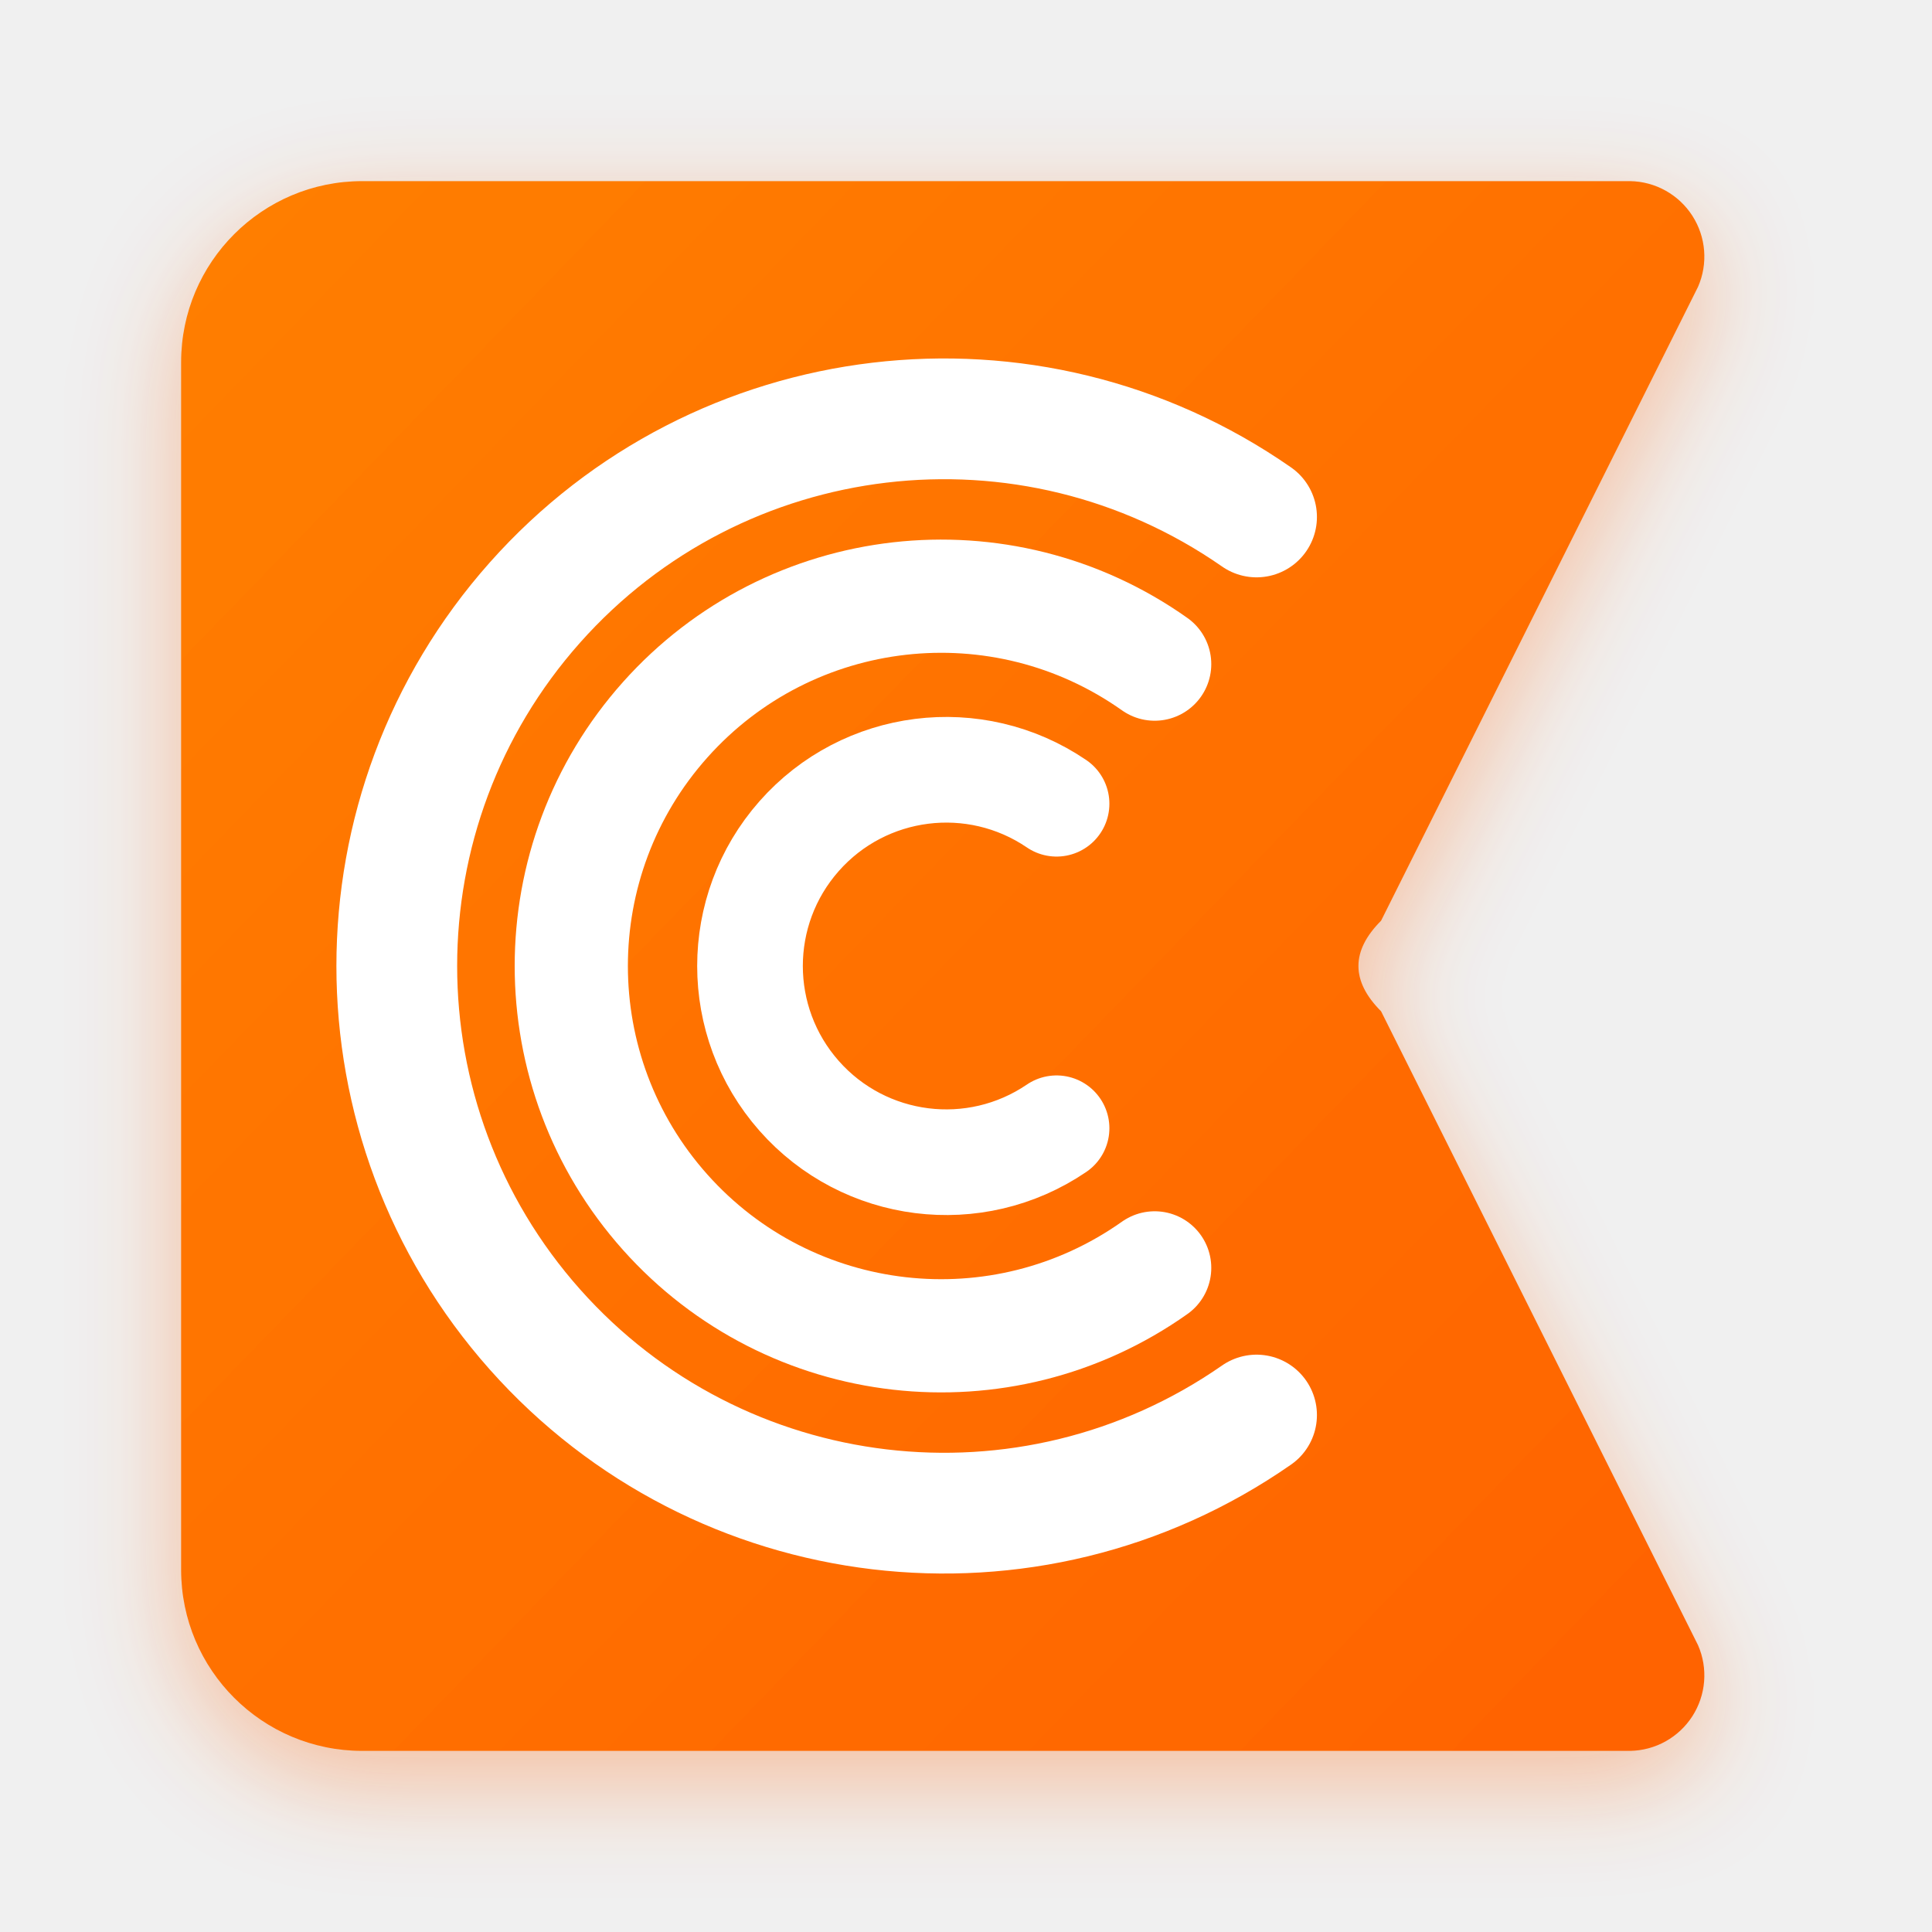
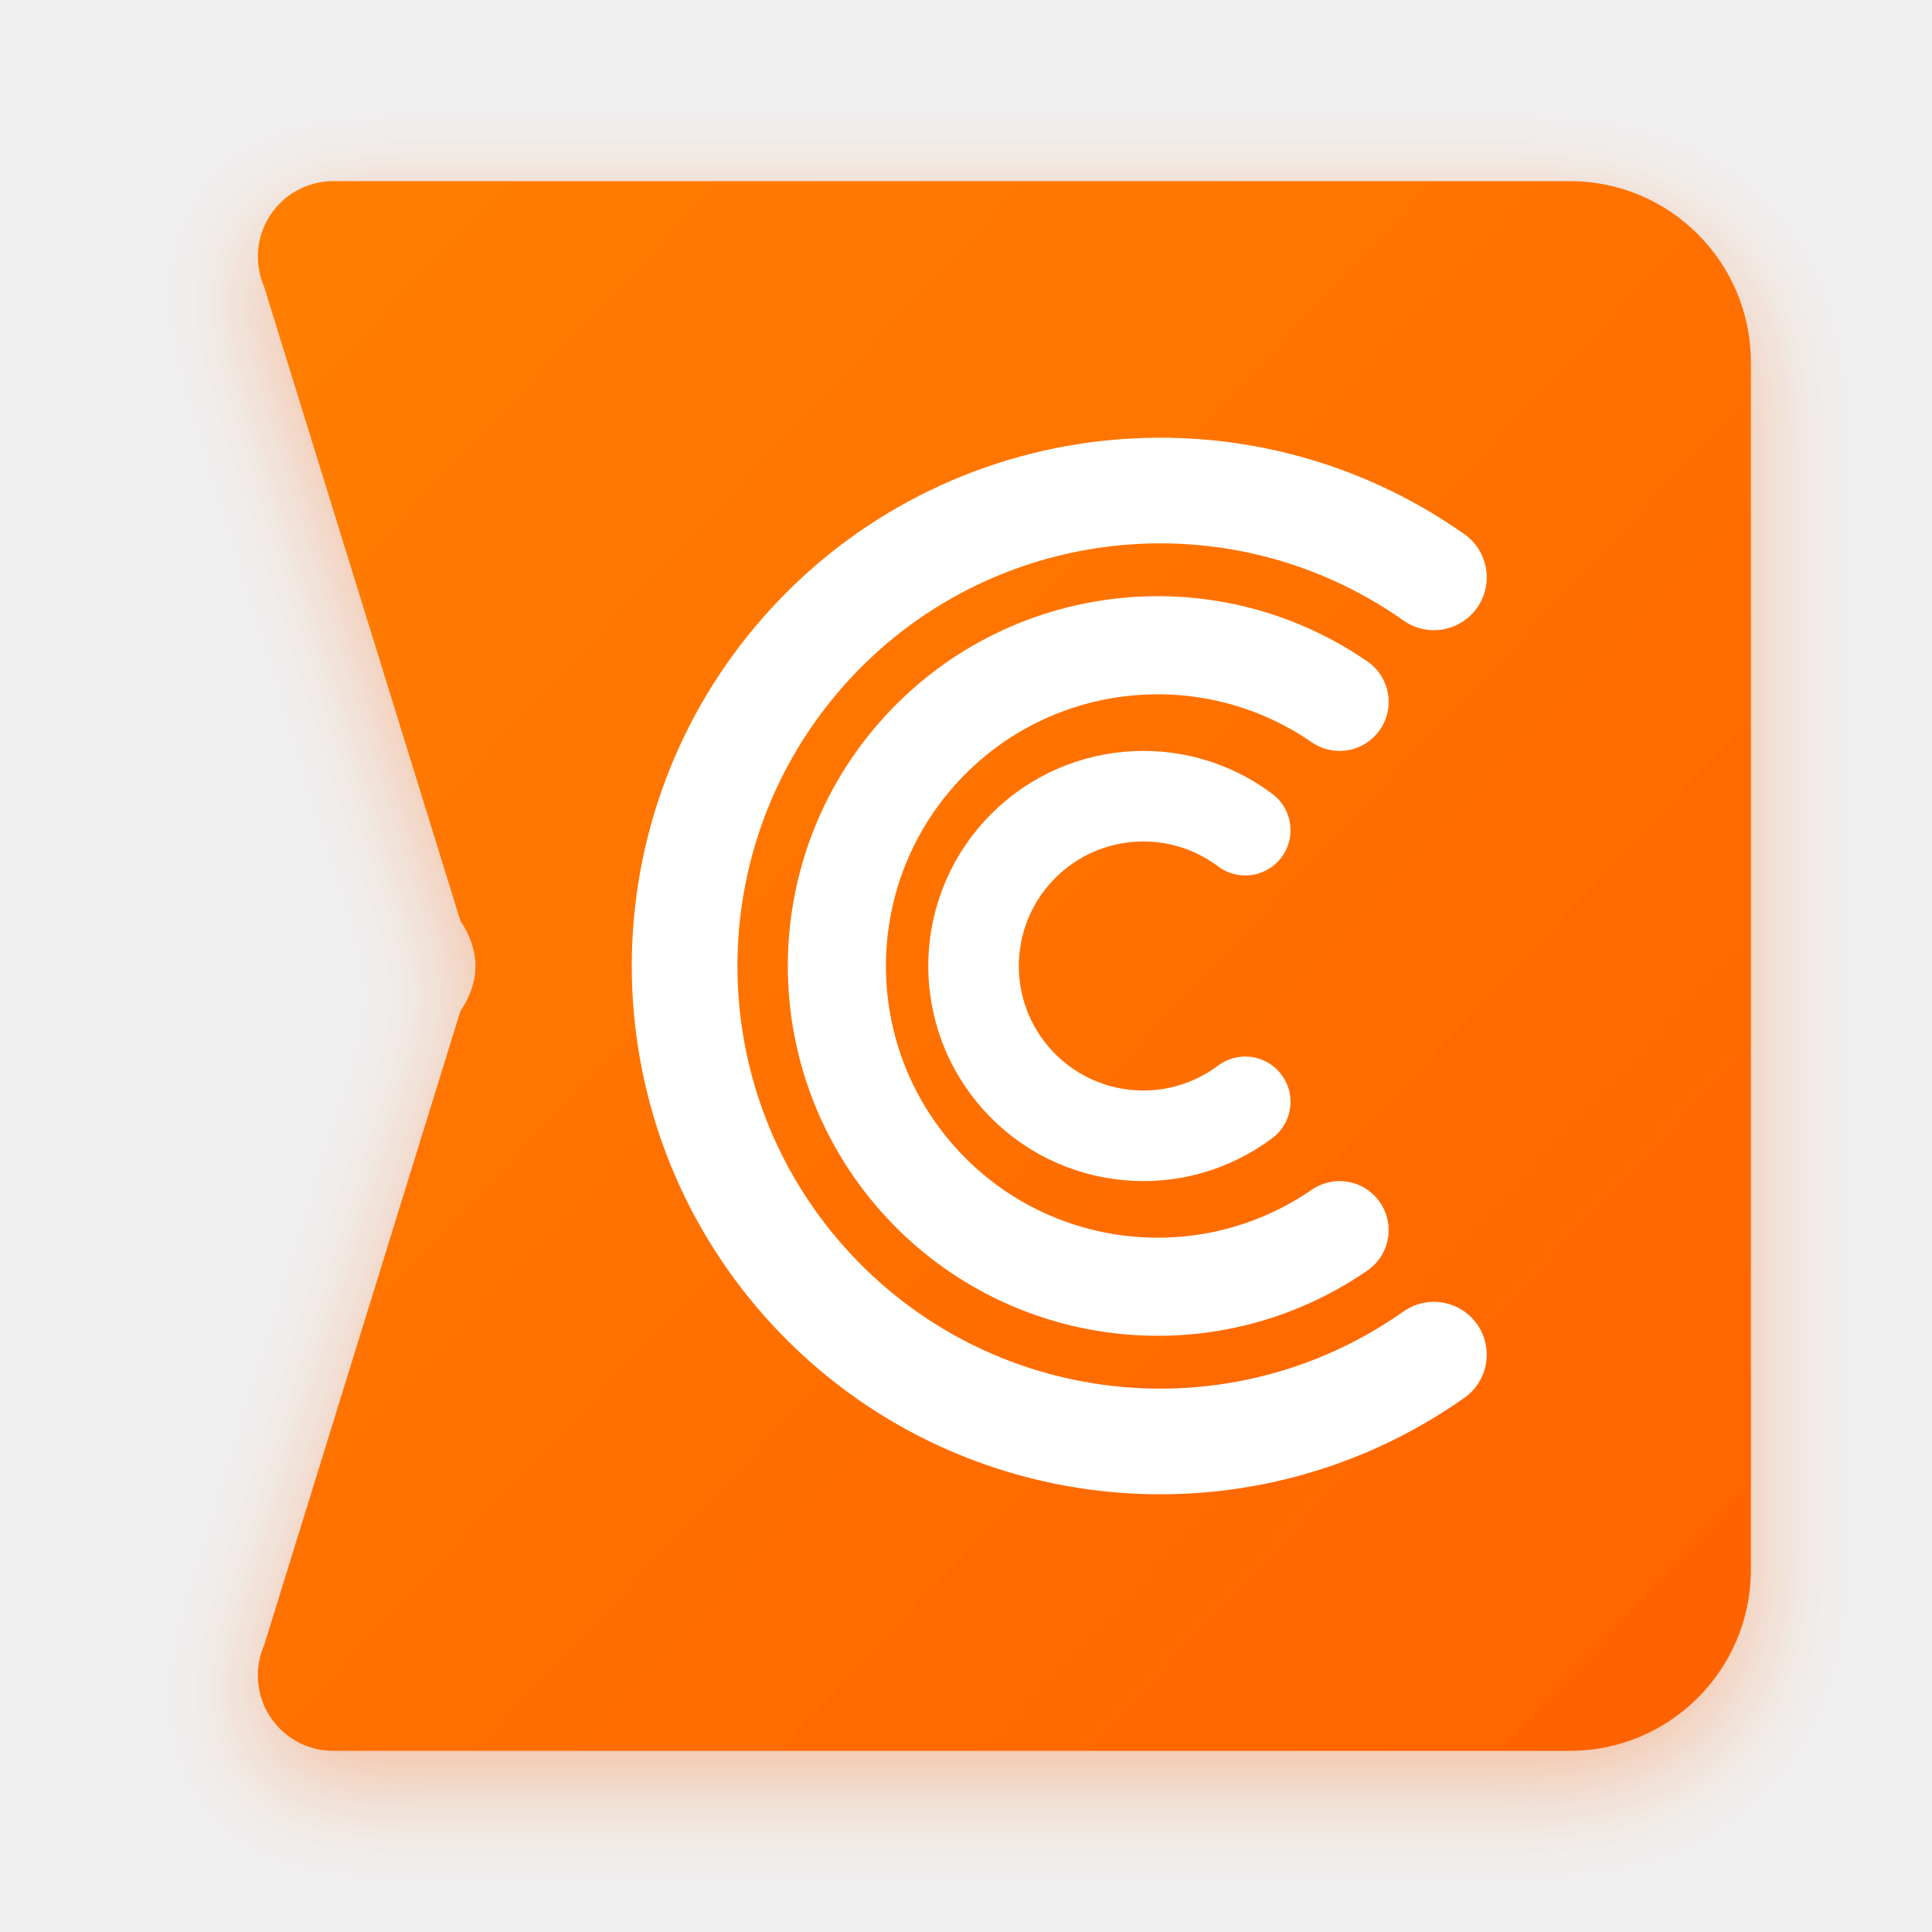
<svg xmlns="http://www.w3.org/2000/svg" viewBox="0 0 512 512" width="100%" height="100%" fill="none">
  <defs>
    <linearGradient id="exactBrandGrad" x1="0%" y1="0%" x2="100%" y2="100%">
      <stop offset="0%" stop-color="#FF7F00" />
      <stop offset="100%" stop-color="#FF6200" />
    </linearGradient>
    <filter id="exactLogoShadow" x="-10%" y="-10%" width="130%" height="130%">
      <feDropShadow dx="0" dy="8" stdDeviation="14" flood-color="#FF6200" flood-opacity="0.35" />
    </filter>
  </defs>
-   <path d="M 96 48         L 432 48         A 20 20 0 0 1 450 76         L 366 244         Q 354 256 366 268         L 450 436         A 20 20 0 0 1 432 464         L 96 464         A 48 48 0 0 1 48 416         L 48 96         A 48 48 0 0 1 96 48 Z" fill="url(#exactBrandGrad)" filter="url(#exactLogoShadow)" />
-   <path d="M 333 137 A 145 145 0 1 0 333 375" stroke="#FFFFFF" stroke-width="32" stroke-linecap="round" />
-   <path d="M 306 176 A 98 98 0 1 0 306 336" stroke="#FFFFFF" stroke-width="30" stroke-linecap="round" />
-   <path d="M 280 213 A 52 52 0 1 0 280 299" stroke="#FFFFFF" stroke-width="28" stroke-linecap="round" />
+   <path d="M 416 48         L 88 48         A 20 20 0 0 0 70 76         L 122 244         Q 130 256 122 268         L 70 436         A 20 20 0 0 0 88 464         L 416 464         A 48 48 0 0 0 464 416         L 464 96         A 48 48 0 0 0 416 48 Z" fill="url(#exactBrandGrad)" filter="url(#exactLogoShadow)" />
+   <path d="M 380 153 A 126 126 0 1 0 380 359" stroke="#FFFFFF" stroke-width="28" stroke-linecap="round" />
+   <path d="M 355 186 A 85 85 0 1 0 355 326" stroke="#FFFFFF" stroke-width="26" stroke-linecap="round" />
+   <path d="M 330 220 A 45 45 0 1 0 330 292" stroke="#FFFFFF" stroke-width="24" stroke-linecap="round" />
</svg>
